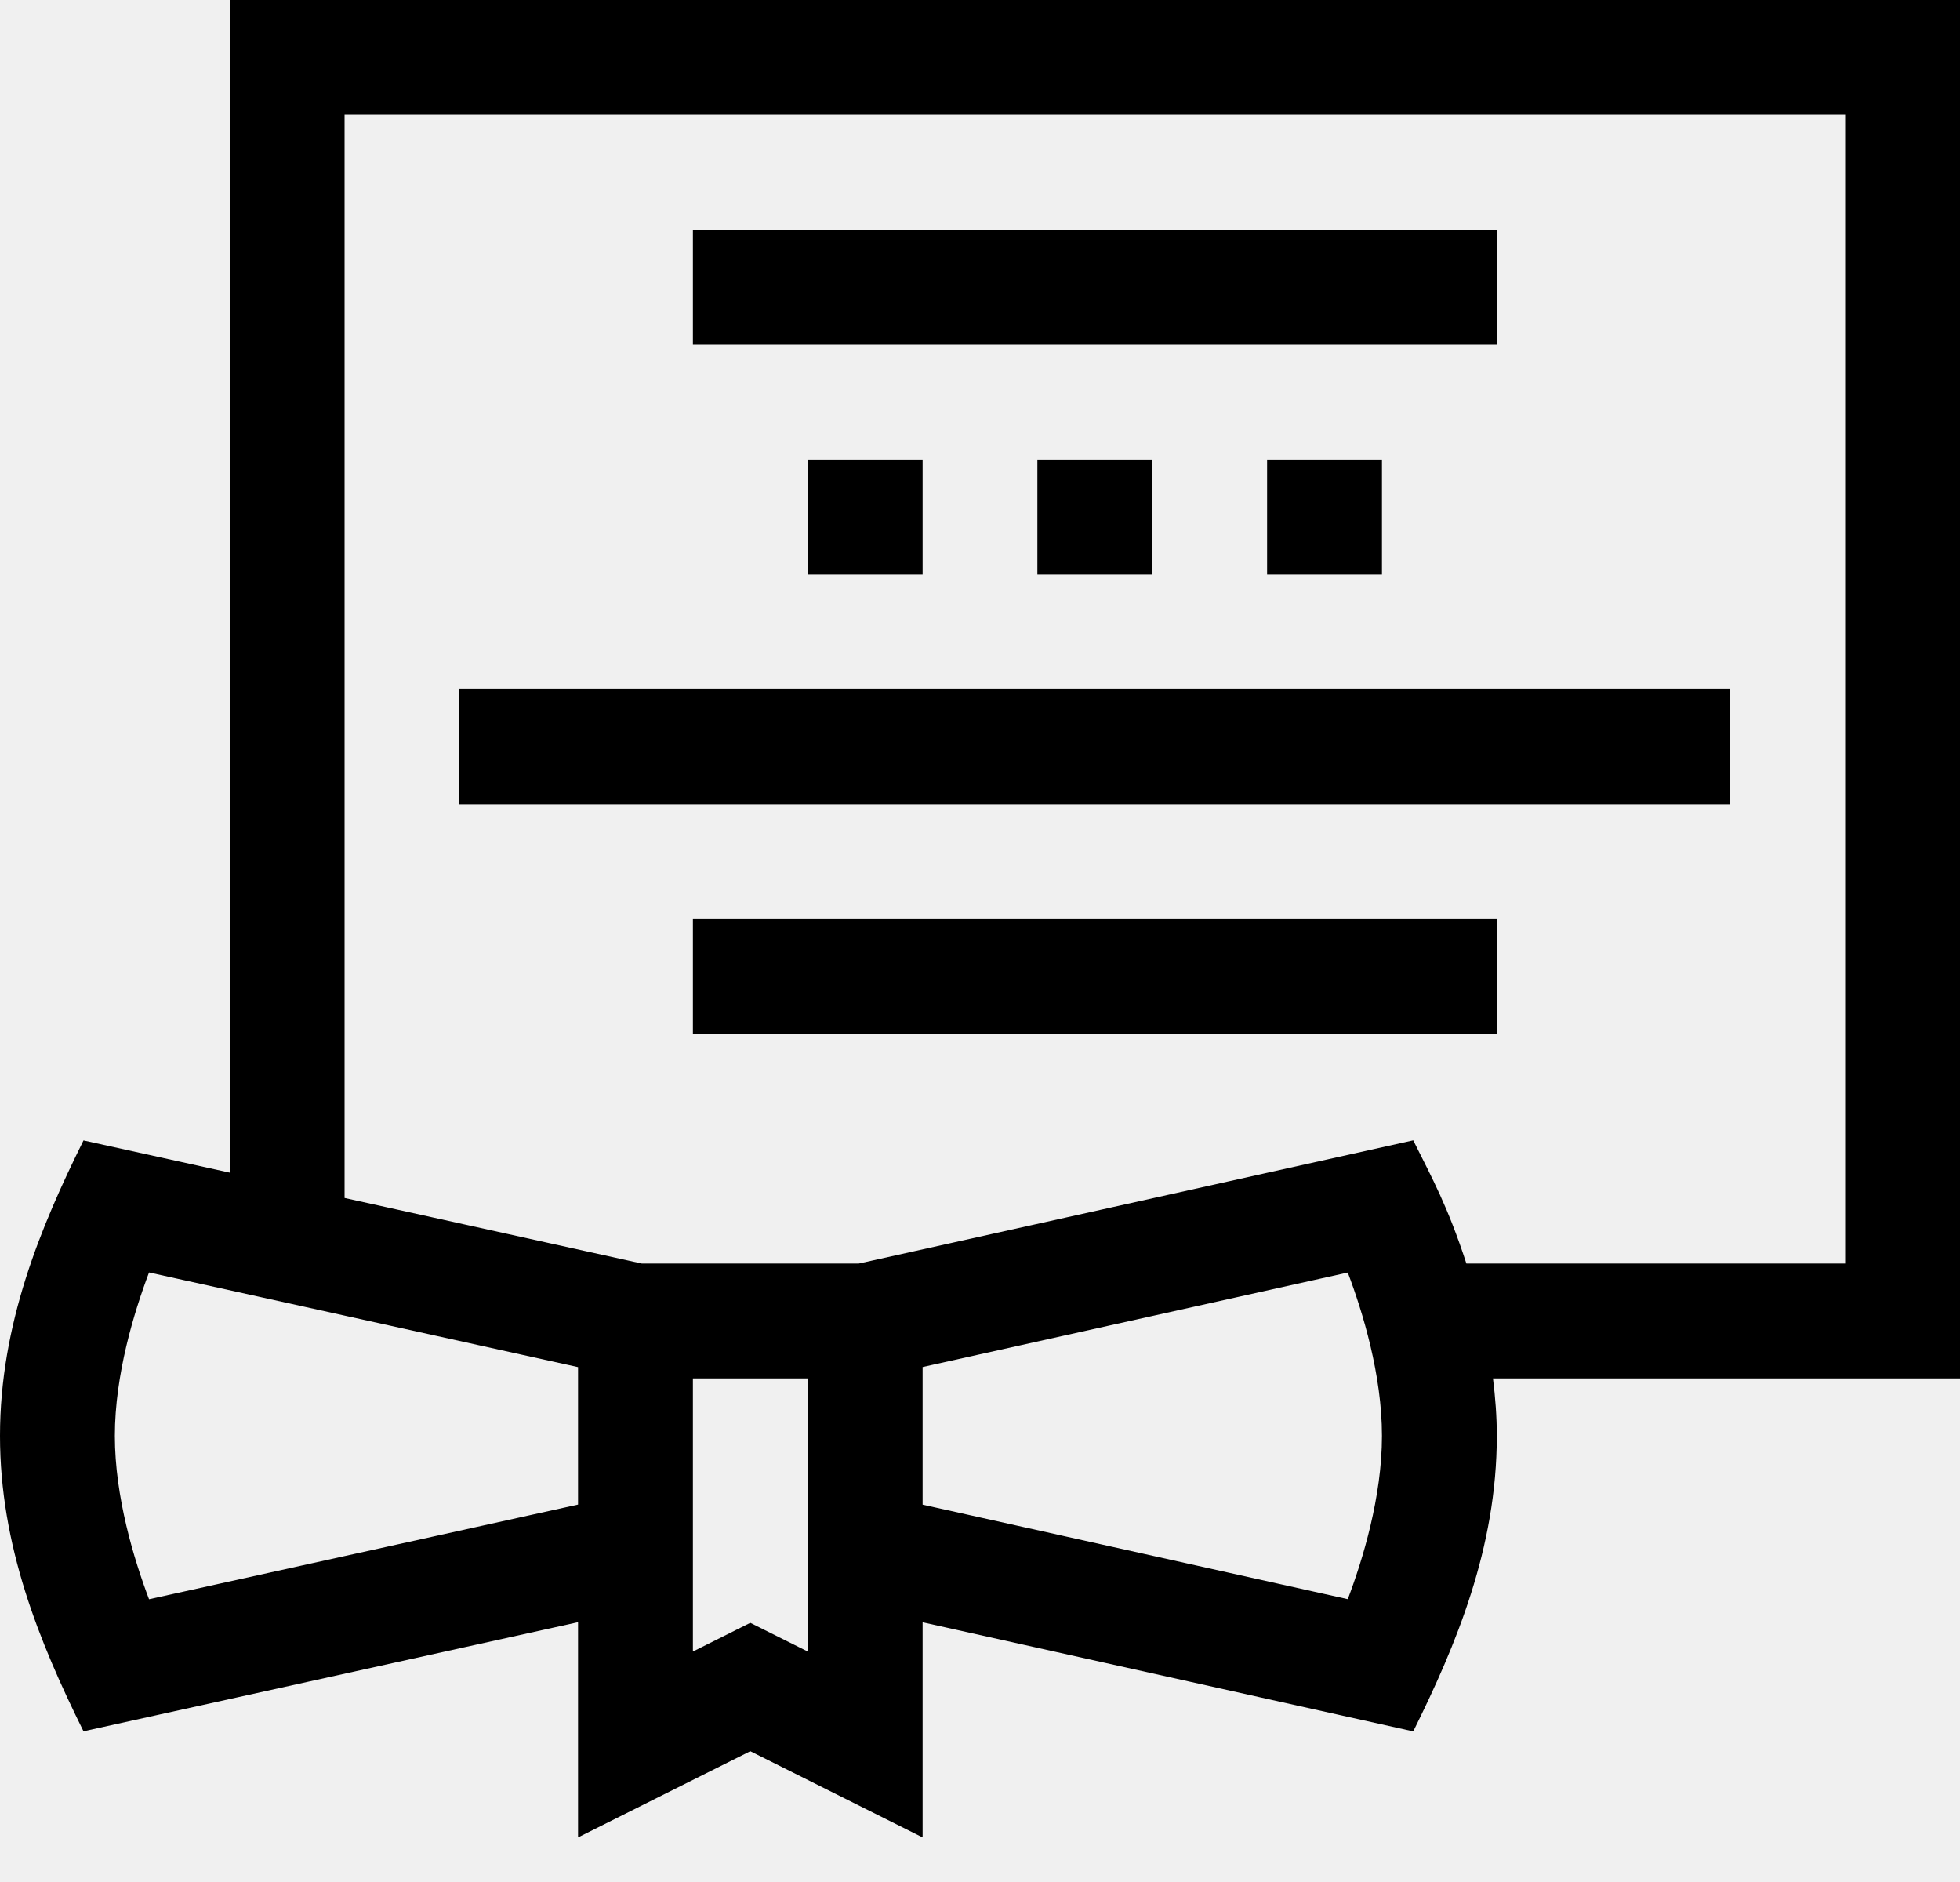
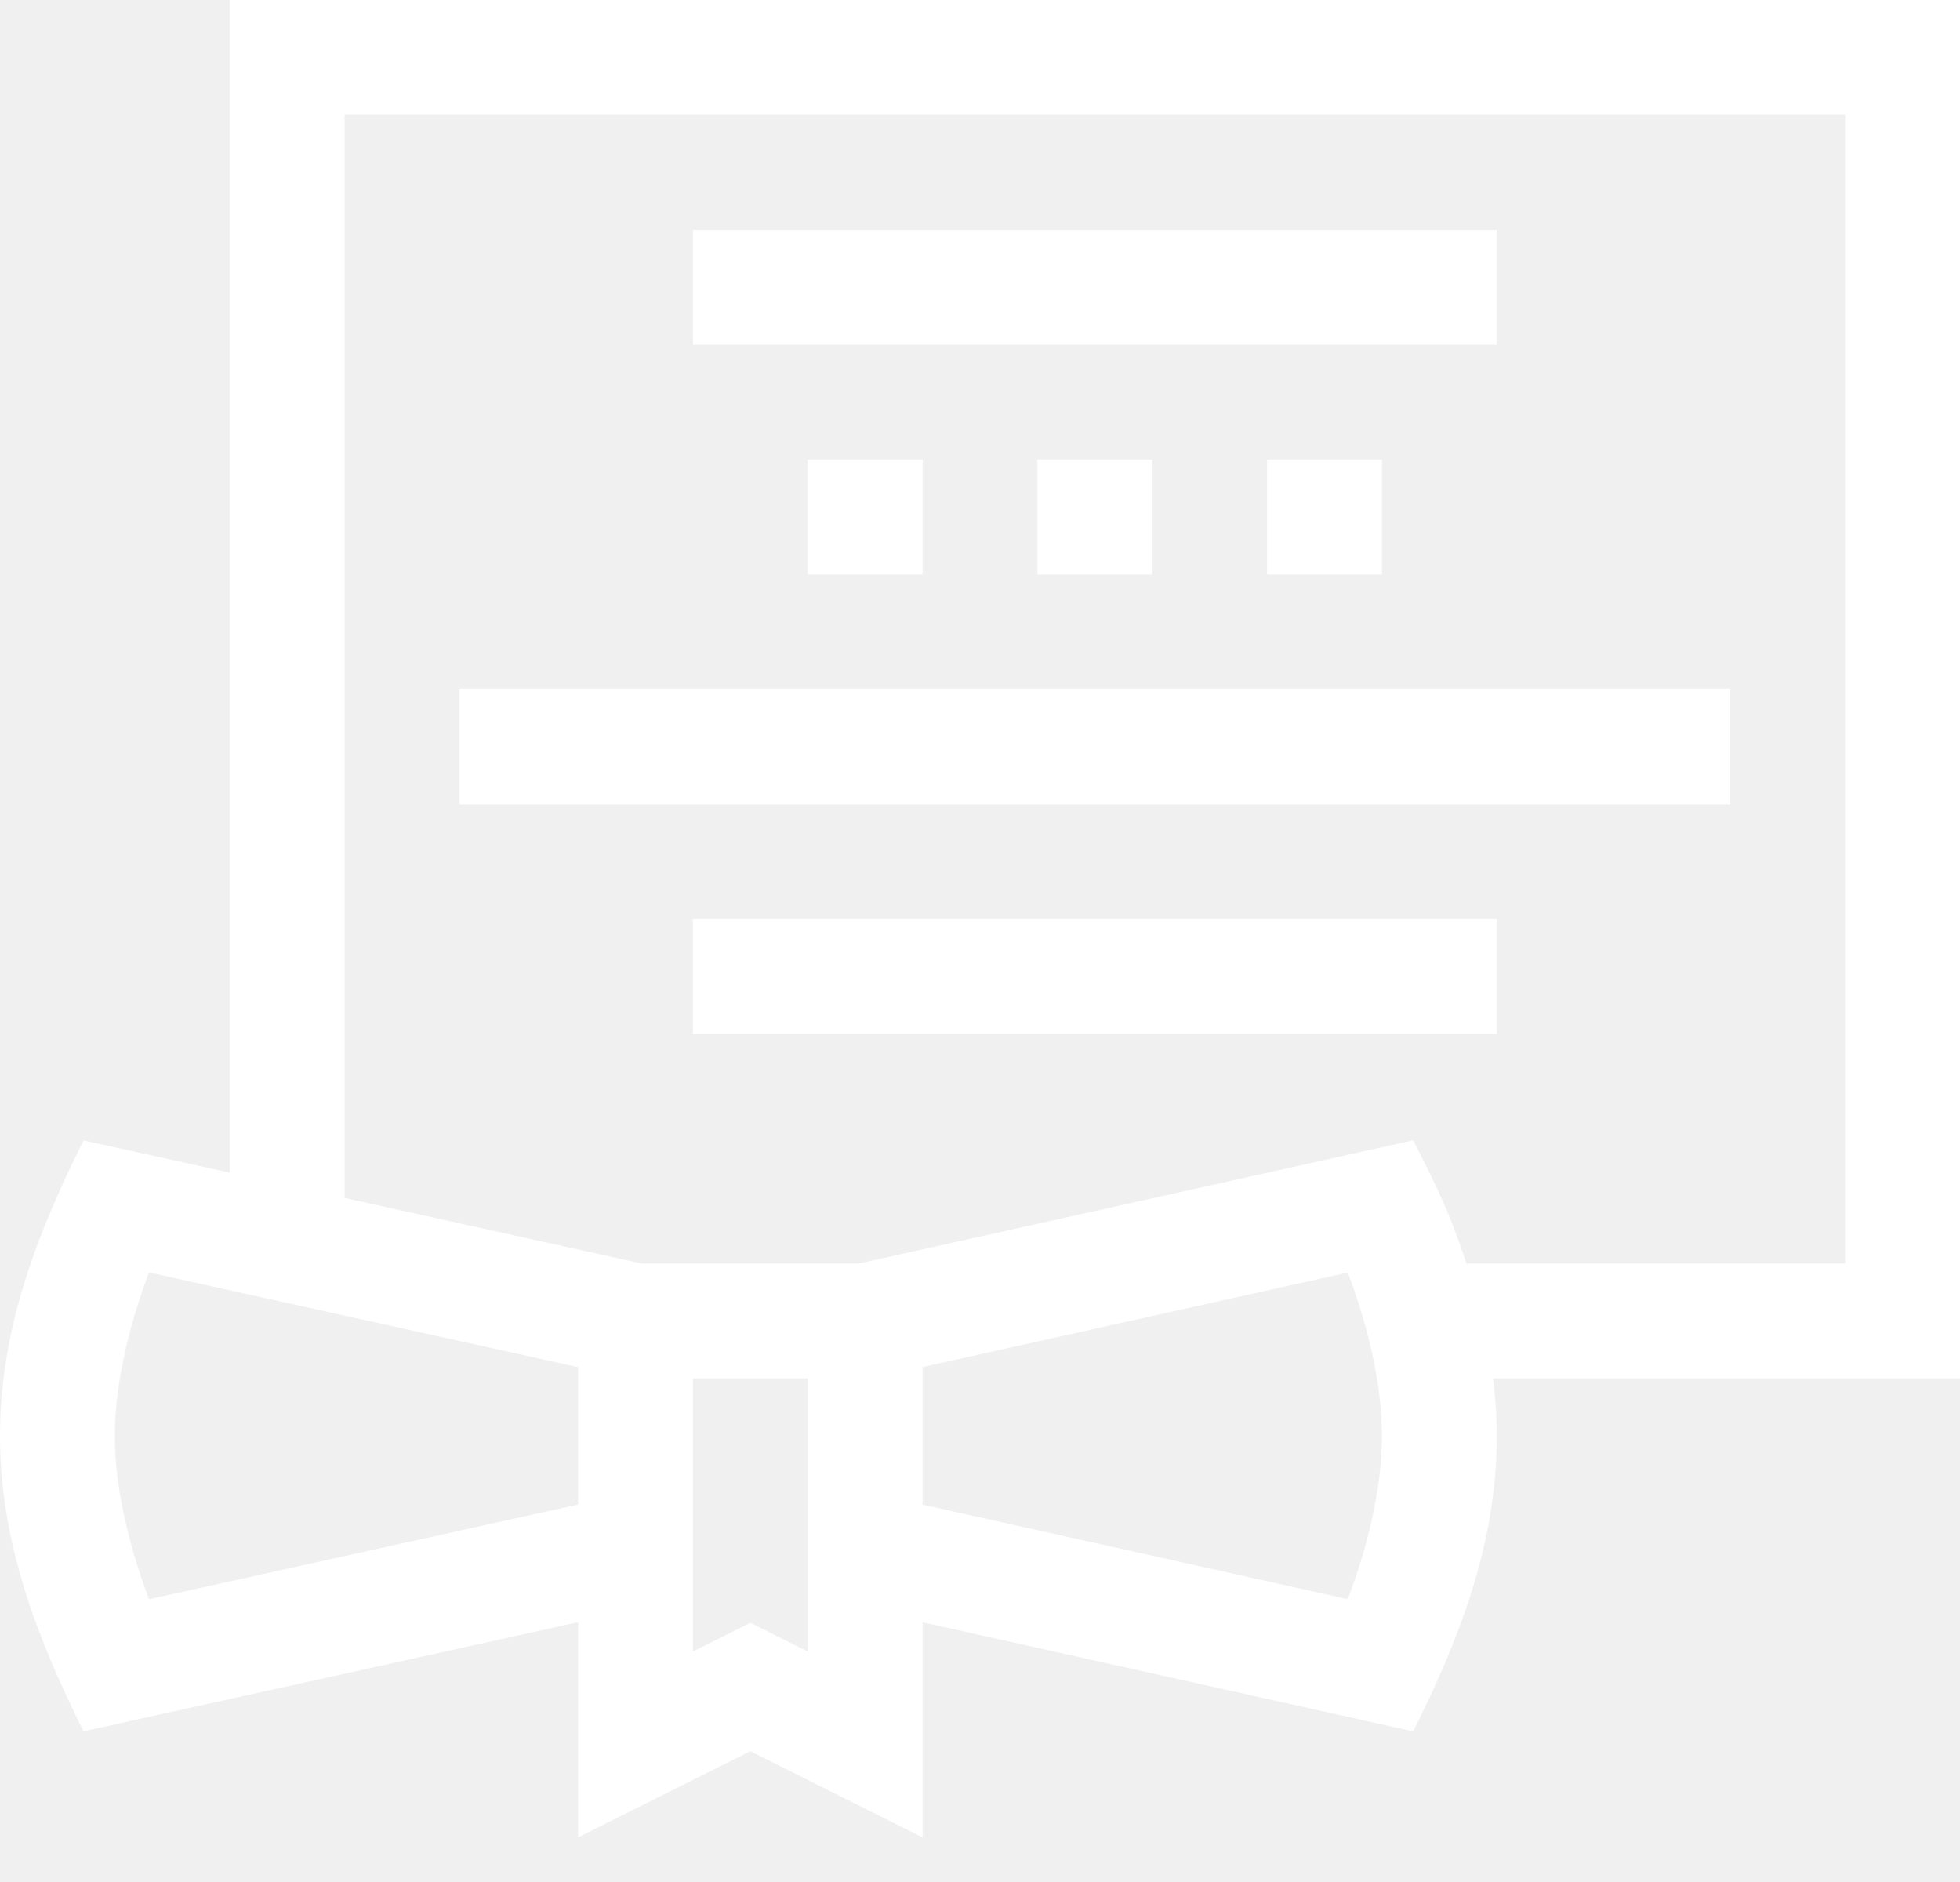
- <svg xmlns="http://www.w3.org/2000/svg" width="25" height="24" viewBox="0 0 25 24" fill="none">
-   <path d="M2.93 14.954L1.065 14.543C0.519 15.645 0 16.884 0 18.311C0 19.71 0.498 20.934 1.065 22.078L7.373 20.687V23.431L9.57 22.332L11.768 23.431V20.688L18.026 22.079C18.569 20.985 19.092 19.744 19.092 18.311C19.092 18.064 19.073 17.818 19.043 17.578H25V0H2.93V14.954ZM1.901 20.394C1.71 19.89 1.465 19.09 1.465 18.311C1.465 17.531 1.71 16.731 1.901 16.227L7.373 17.434V19.187L1.901 20.394ZM10.303 21.061L9.57 20.695L8.838 21.061V17.578H10.303V21.061ZM17.191 20.393L11.768 19.188V17.433L17.191 16.228C17.382 16.732 17.627 17.532 17.627 18.311C17.627 19.09 17.382 19.89 17.191 20.393ZM23.535 1.465V16.113H18.704C18.464 15.379 18.27 15.032 18.026 14.542L10.955 16.113H8.185L4.395 15.277V1.465H23.535Z" fill="black" />
-   <path d="M8.838 2.93H19.092V4.395H8.838V2.93Z" fill="black" />
-   <path d="M5.859 8.789H22.07V10.254H5.859V8.789Z" fill="black" />
-   <path d="M8.838 11.719H19.092V13.184H8.838V11.719Z" fill="black" />
-   <path d="M10.303 5.859H11.768V7.324H10.303V5.859Z" fill="black" />
-   <path d="M13.232 5.859H14.697V7.324H13.232V5.859Z" fill="black" />
-   <path d="M16.162 5.859H17.627V7.324H16.162V5.859Z" fill="black" />
+ <svg xmlns="http://www.w3.org/2000/svg" width="25" height="24" viewBox="0 0 25 24" fill="white">
+   <path d="M2.93 14.954L1.065 14.543C0.519 15.645 0 16.884 0 18.311C0 19.71 0.498 20.934 1.065 22.078L7.373 20.687V23.431L9.57 22.332L11.768 23.431V20.688L18.026 22.079C18.569 20.985 19.092 19.744 19.092 18.311C19.092 18.064 19.073 17.818 19.043 17.578H25V0H2.93V14.954ZM1.901 20.394C1.71 19.89 1.465 19.09 1.465 18.311C1.465 17.531 1.71 16.731 1.901 16.227L7.373 17.434V19.187L1.901 20.394ZM10.303 21.061L9.57 20.695L8.838 21.061V17.578H10.303V21.061ZM17.191 20.393L11.768 19.188V17.433L17.191 16.228C17.382 16.732 17.627 17.532 17.627 18.311C17.627 19.09 17.382 19.89 17.191 20.393ZM23.535 1.465V16.113H18.704C18.464 15.379 18.27 15.032 18.026 14.542L10.955 16.113H8.185L4.395 15.277V1.465H23.535Z" fill="white" />
+   <path d="M8.838 2.93H19.092V4.395H8.838V2.93Z" fill="white" />
+   <path d="M5.859 8.789H22.07V10.254H5.859V8.789Z" fill="white" />
+   <path d="M8.838 11.719H19.092V13.184H8.838V11.719Z" fill="white" />
+   <path d="M10.303 5.859H11.768V7.324H10.303V5.859Z" fill="white" />
+   <path d="M13.232 5.859H14.697V7.324H13.232V5.859Z" fill="white" />
+   <path d="M16.162 5.859H17.627V7.324H16.162V5.859Z" fill="white" />
</svg>
